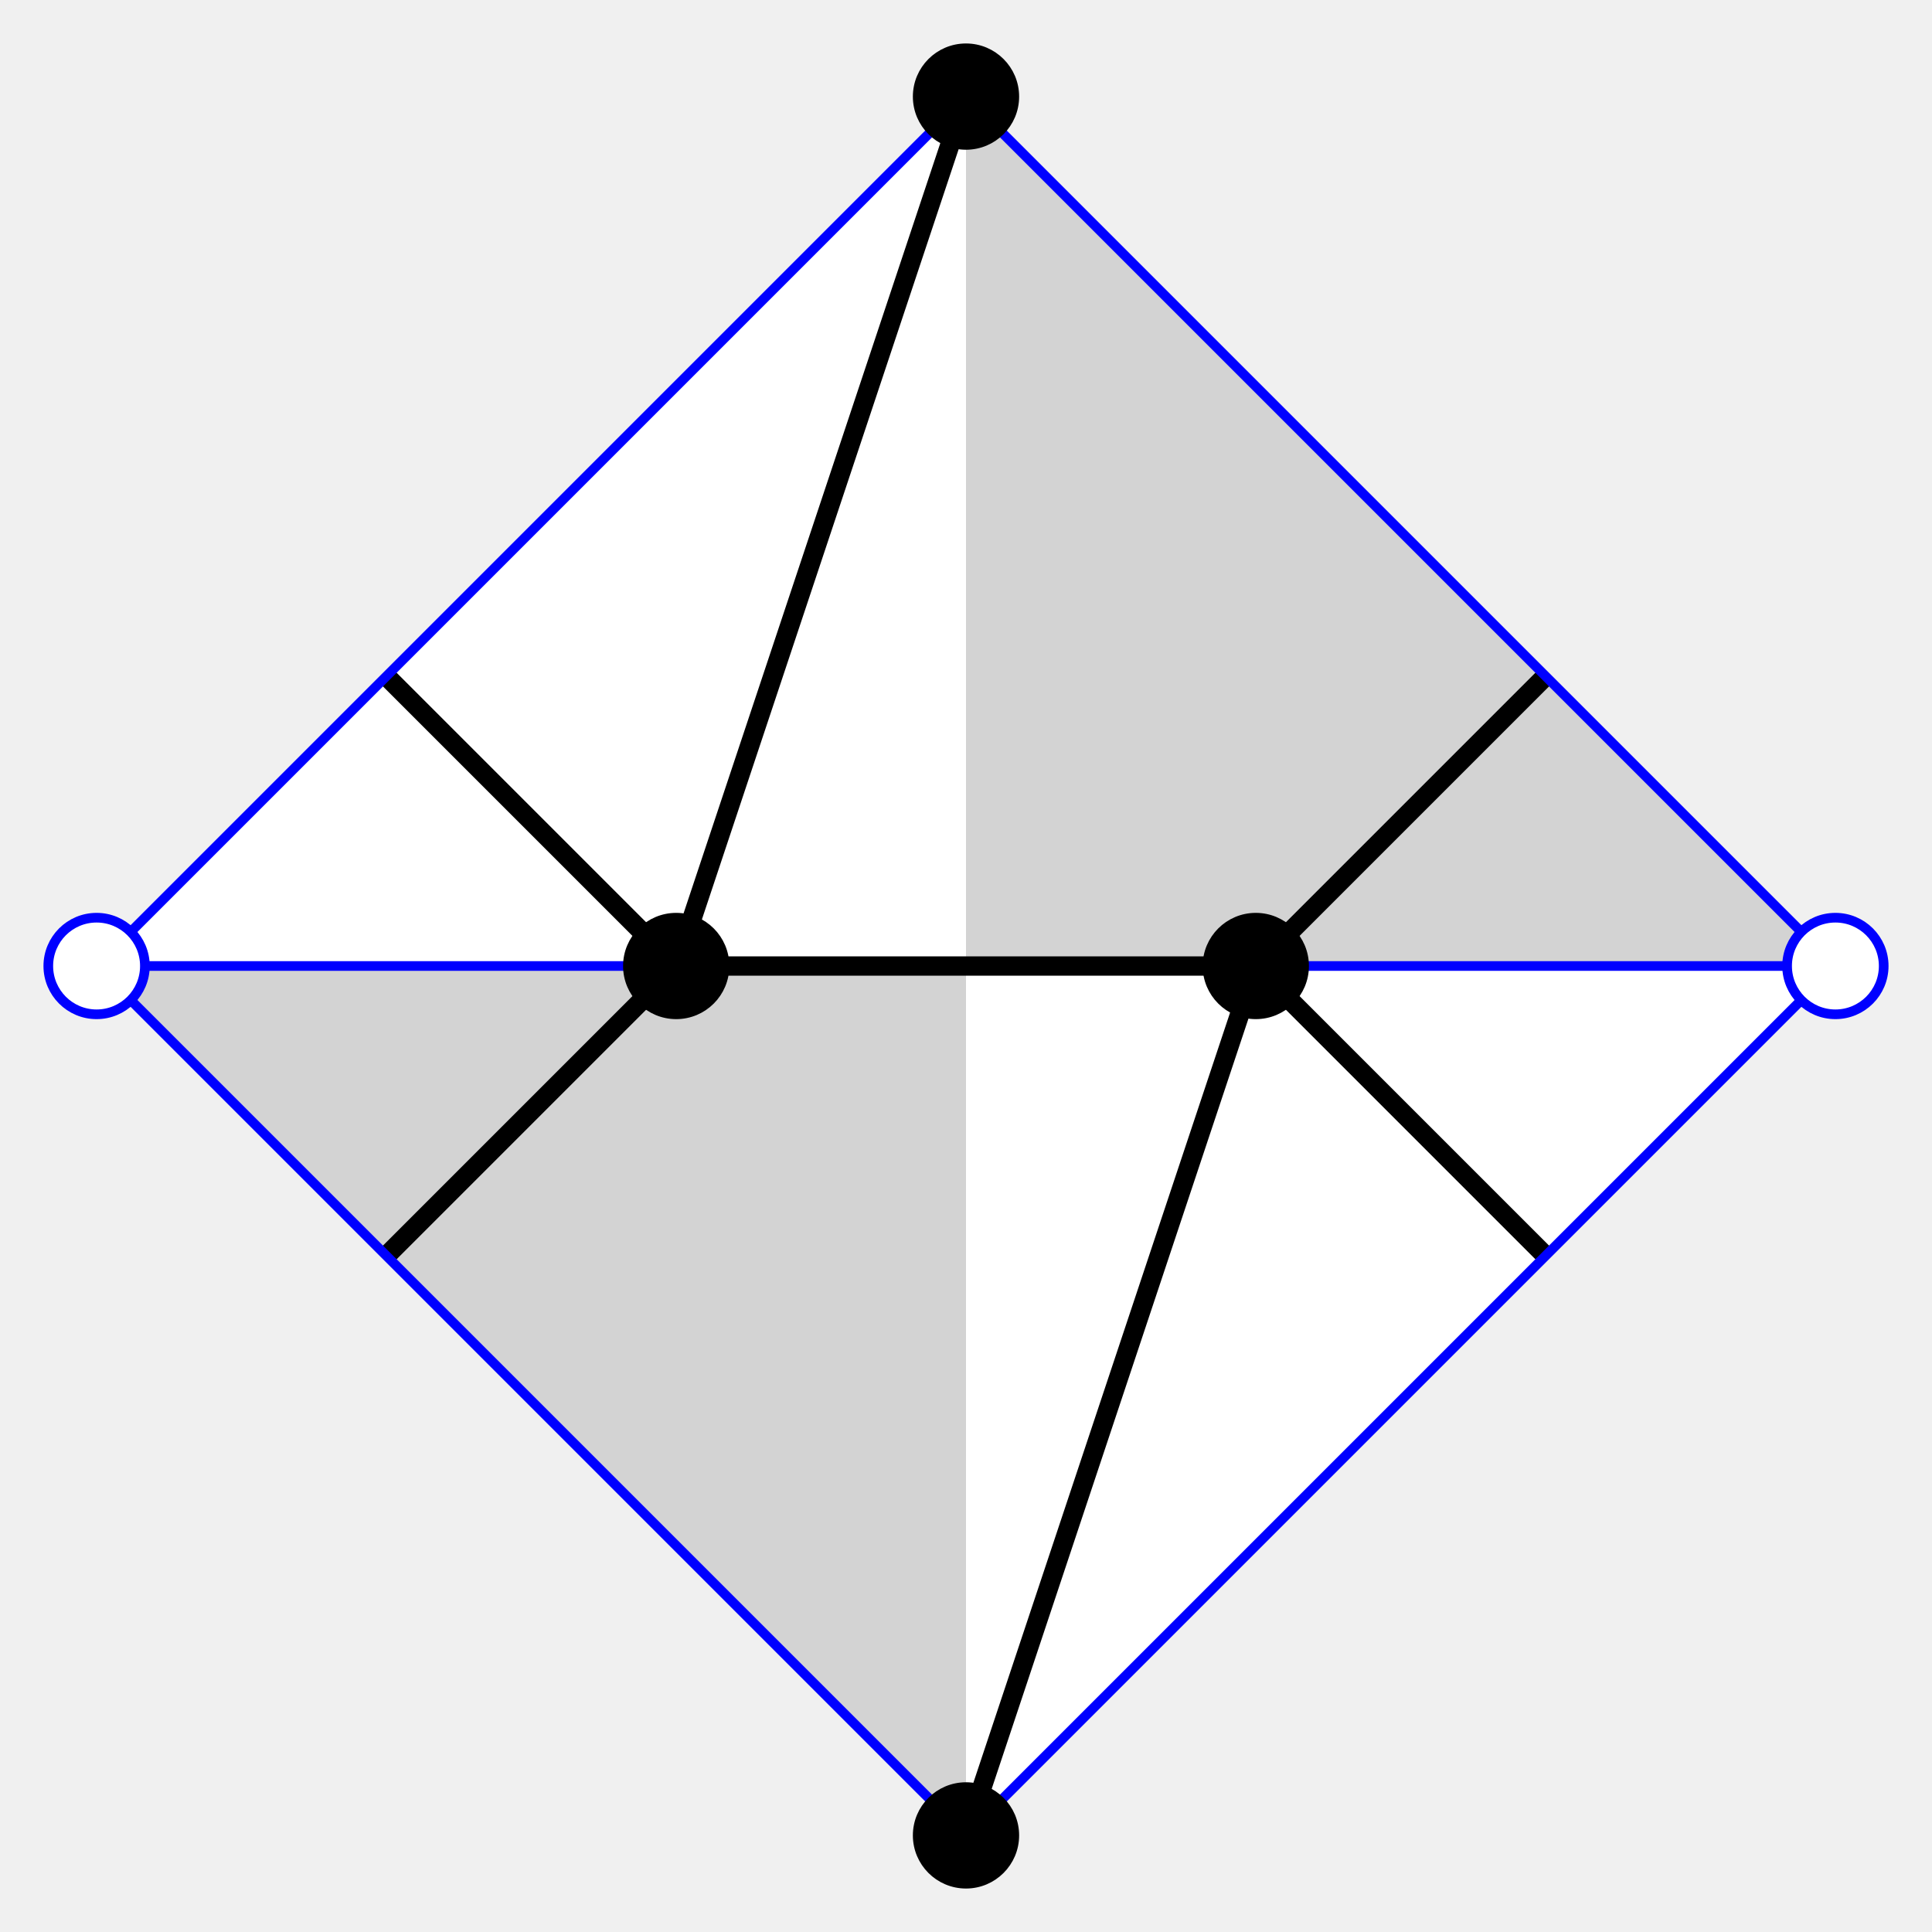
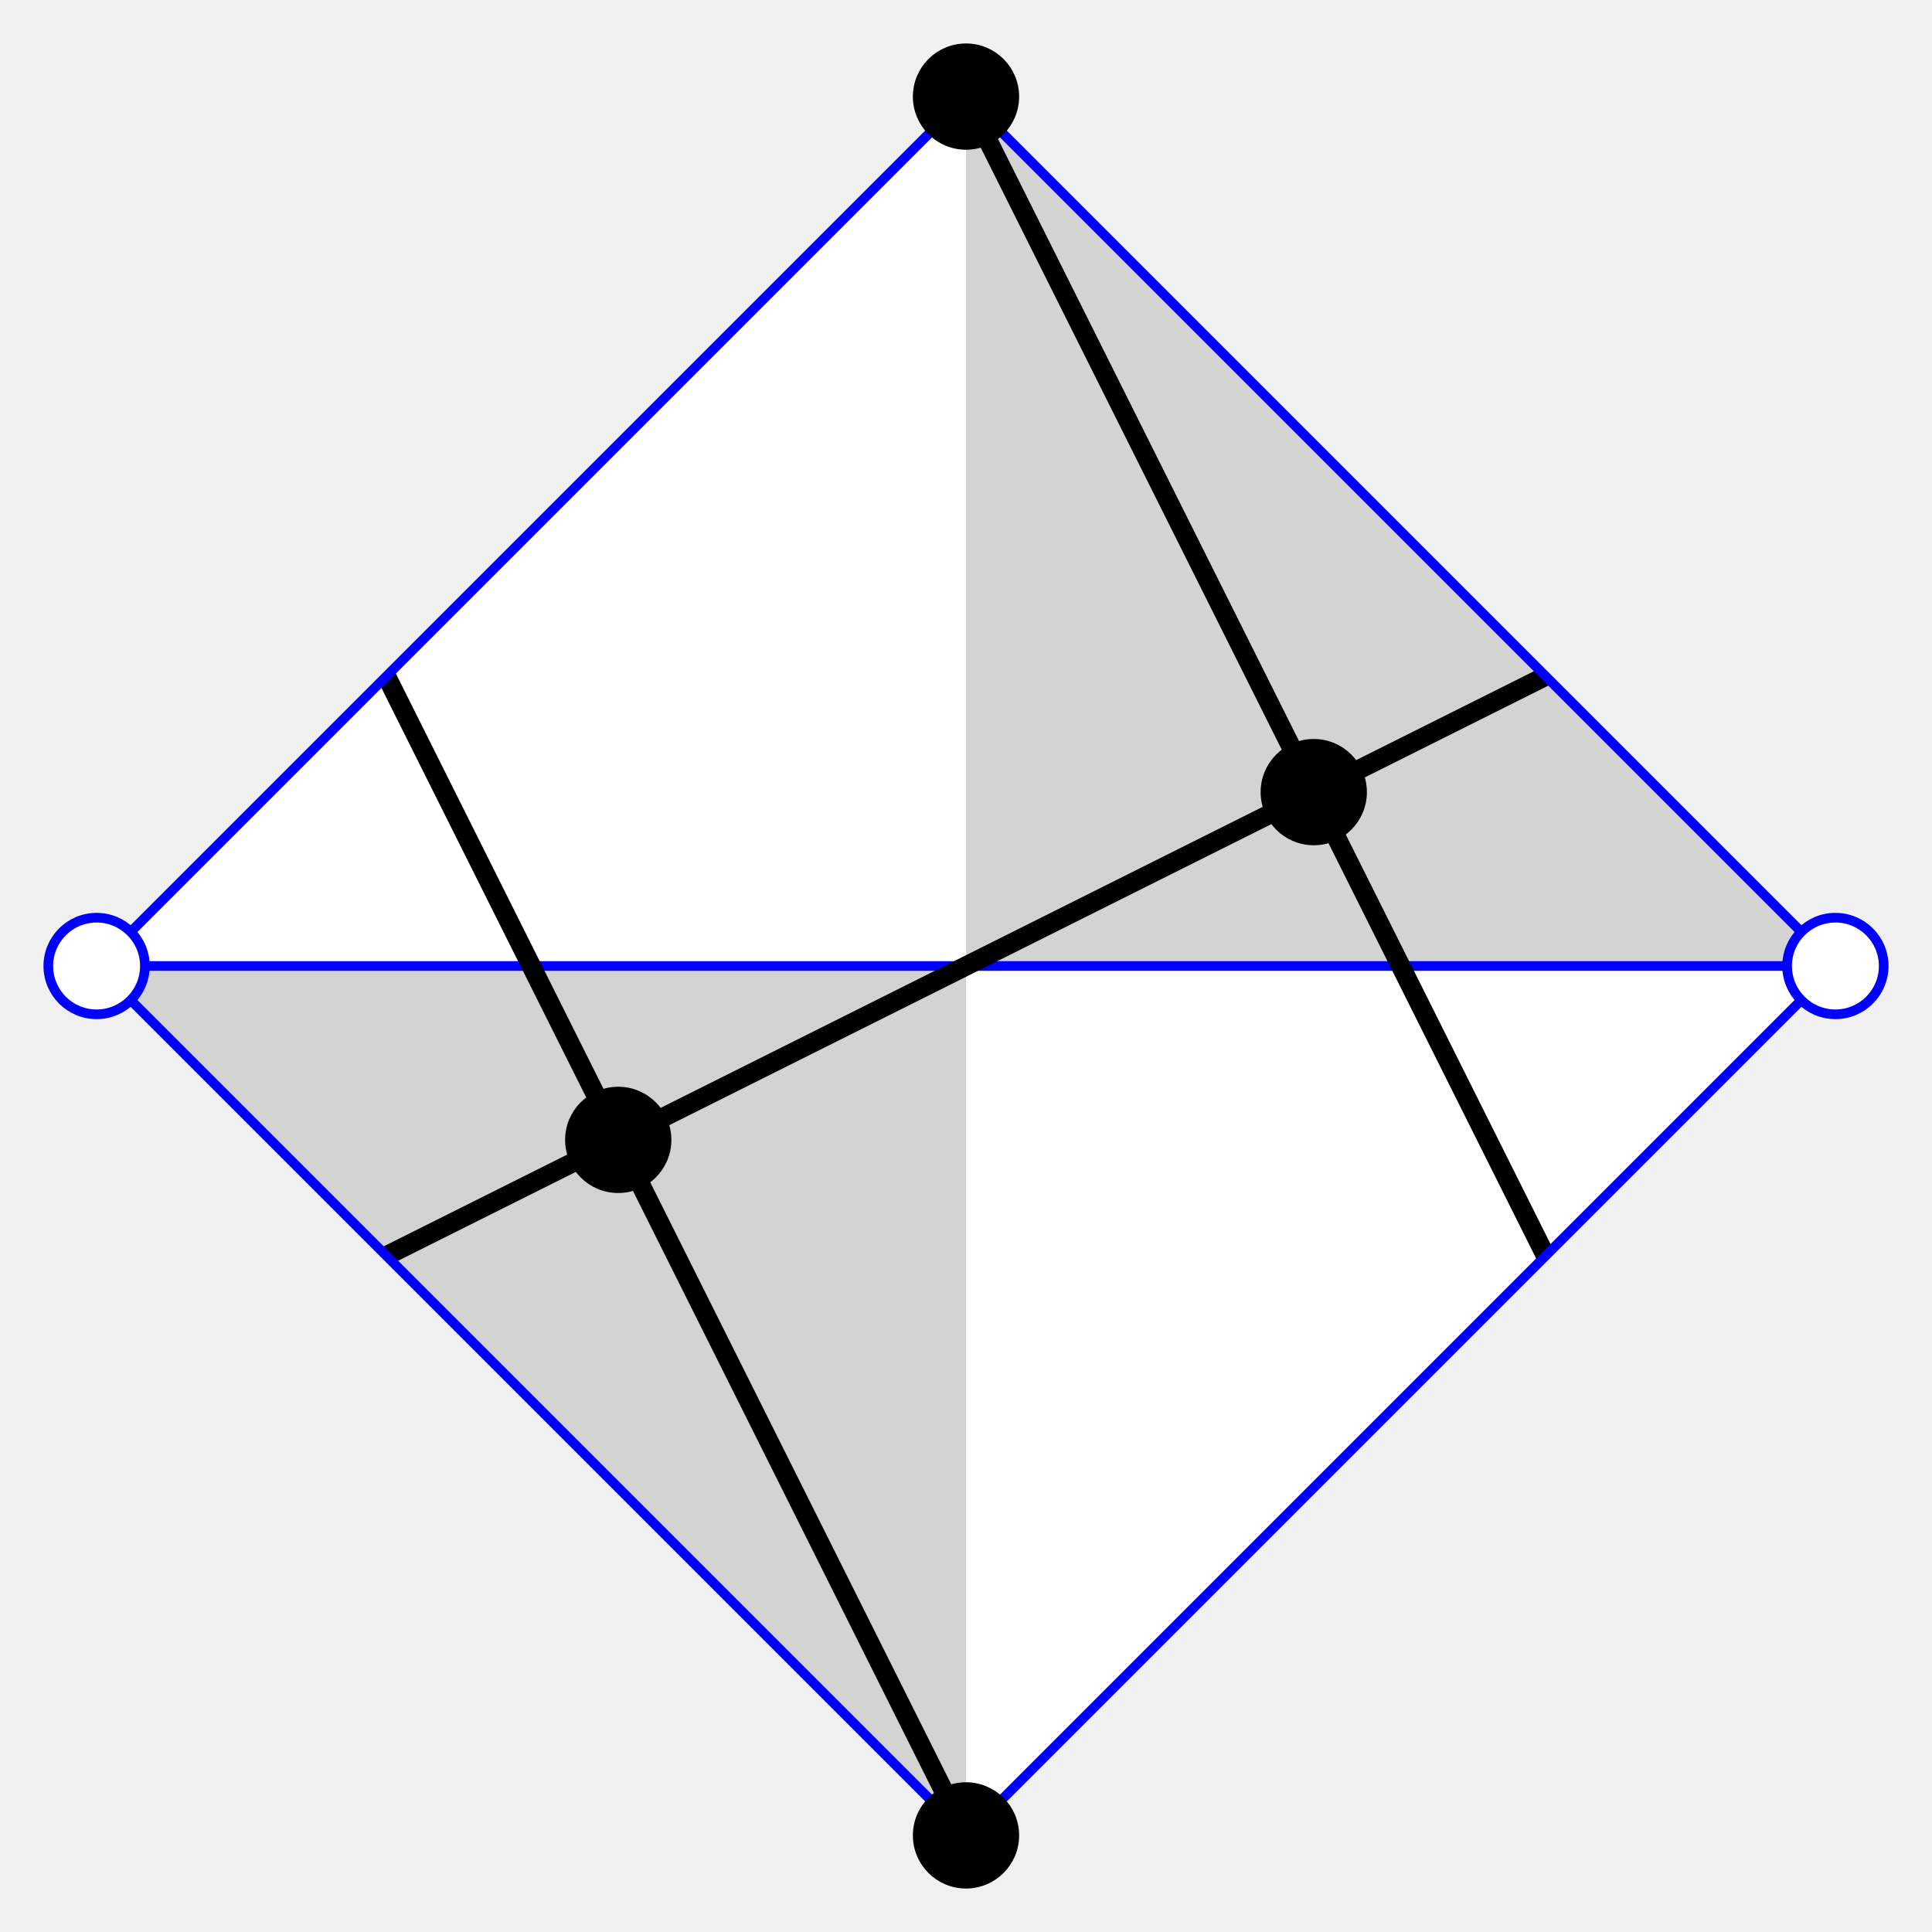
<svg xmlns="http://www.w3.org/2000/svg" width="200" height="200">
  <polygon points="100,10 10,100, 100,190 190,100" fill="white" stroke="none" />
  <polygon points="100,10 100,190 10,100 190,100" fill="lightgrey" stroke="none" />
  <line x1="10" y1="100" x2="190" y2="100" stroke="blue" />
-   <path d="M 40,70 70,100 40,130" fill="none" stroke="black" stroke-width="2" />
-   <path d="M 160,70 130,100 160,130" fill="none" stroke="black" stroke-width="2" />
-   <path d="M 100,10 70,100 130,100 100,190" fill="none" stroke="black" stroke-width="2" />
+   <line x1="100" y1="10" x2="160" y2="130" stroke="black" stroke-width="2" />
+   <line x1="40" y1="70" x2="100" y2="190" stroke="black" stroke-width="2" />
+   <line x1="160" y1="70" x2="40" y2="130" stroke="black" stroke-width="2" />
  <polygon points="100,10 10,100, 100,190 190,100" fill="none" stroke="blue" />
-   <circle cx="130" cy="100" r="5" fill="black" stroke="black" />
-   <circle cx="70" cy="100" r="5" fill="black" stroke="black" />
+   <circle cx="136" cy="82" r="5" fill="black" stroke="black" />
+   <circle cx="64" cy="118" r="5" fill="black" stroke="black" />
  <circle cx="100" cy="10" r="5" fill="black" stroke="black" />
+   <circle cx="100" cy="190" r="5" fill="black" stroke="black" />
  <circle cx="10" cy="100" r="5" fill="white" stroke="blue" />
-   <circle cx="100" cy="190" r="5" fill="black" stroke="black" />
  <circle cx="190" cy="100" r="5" fill="white" stroke="blue" />
</svg>
